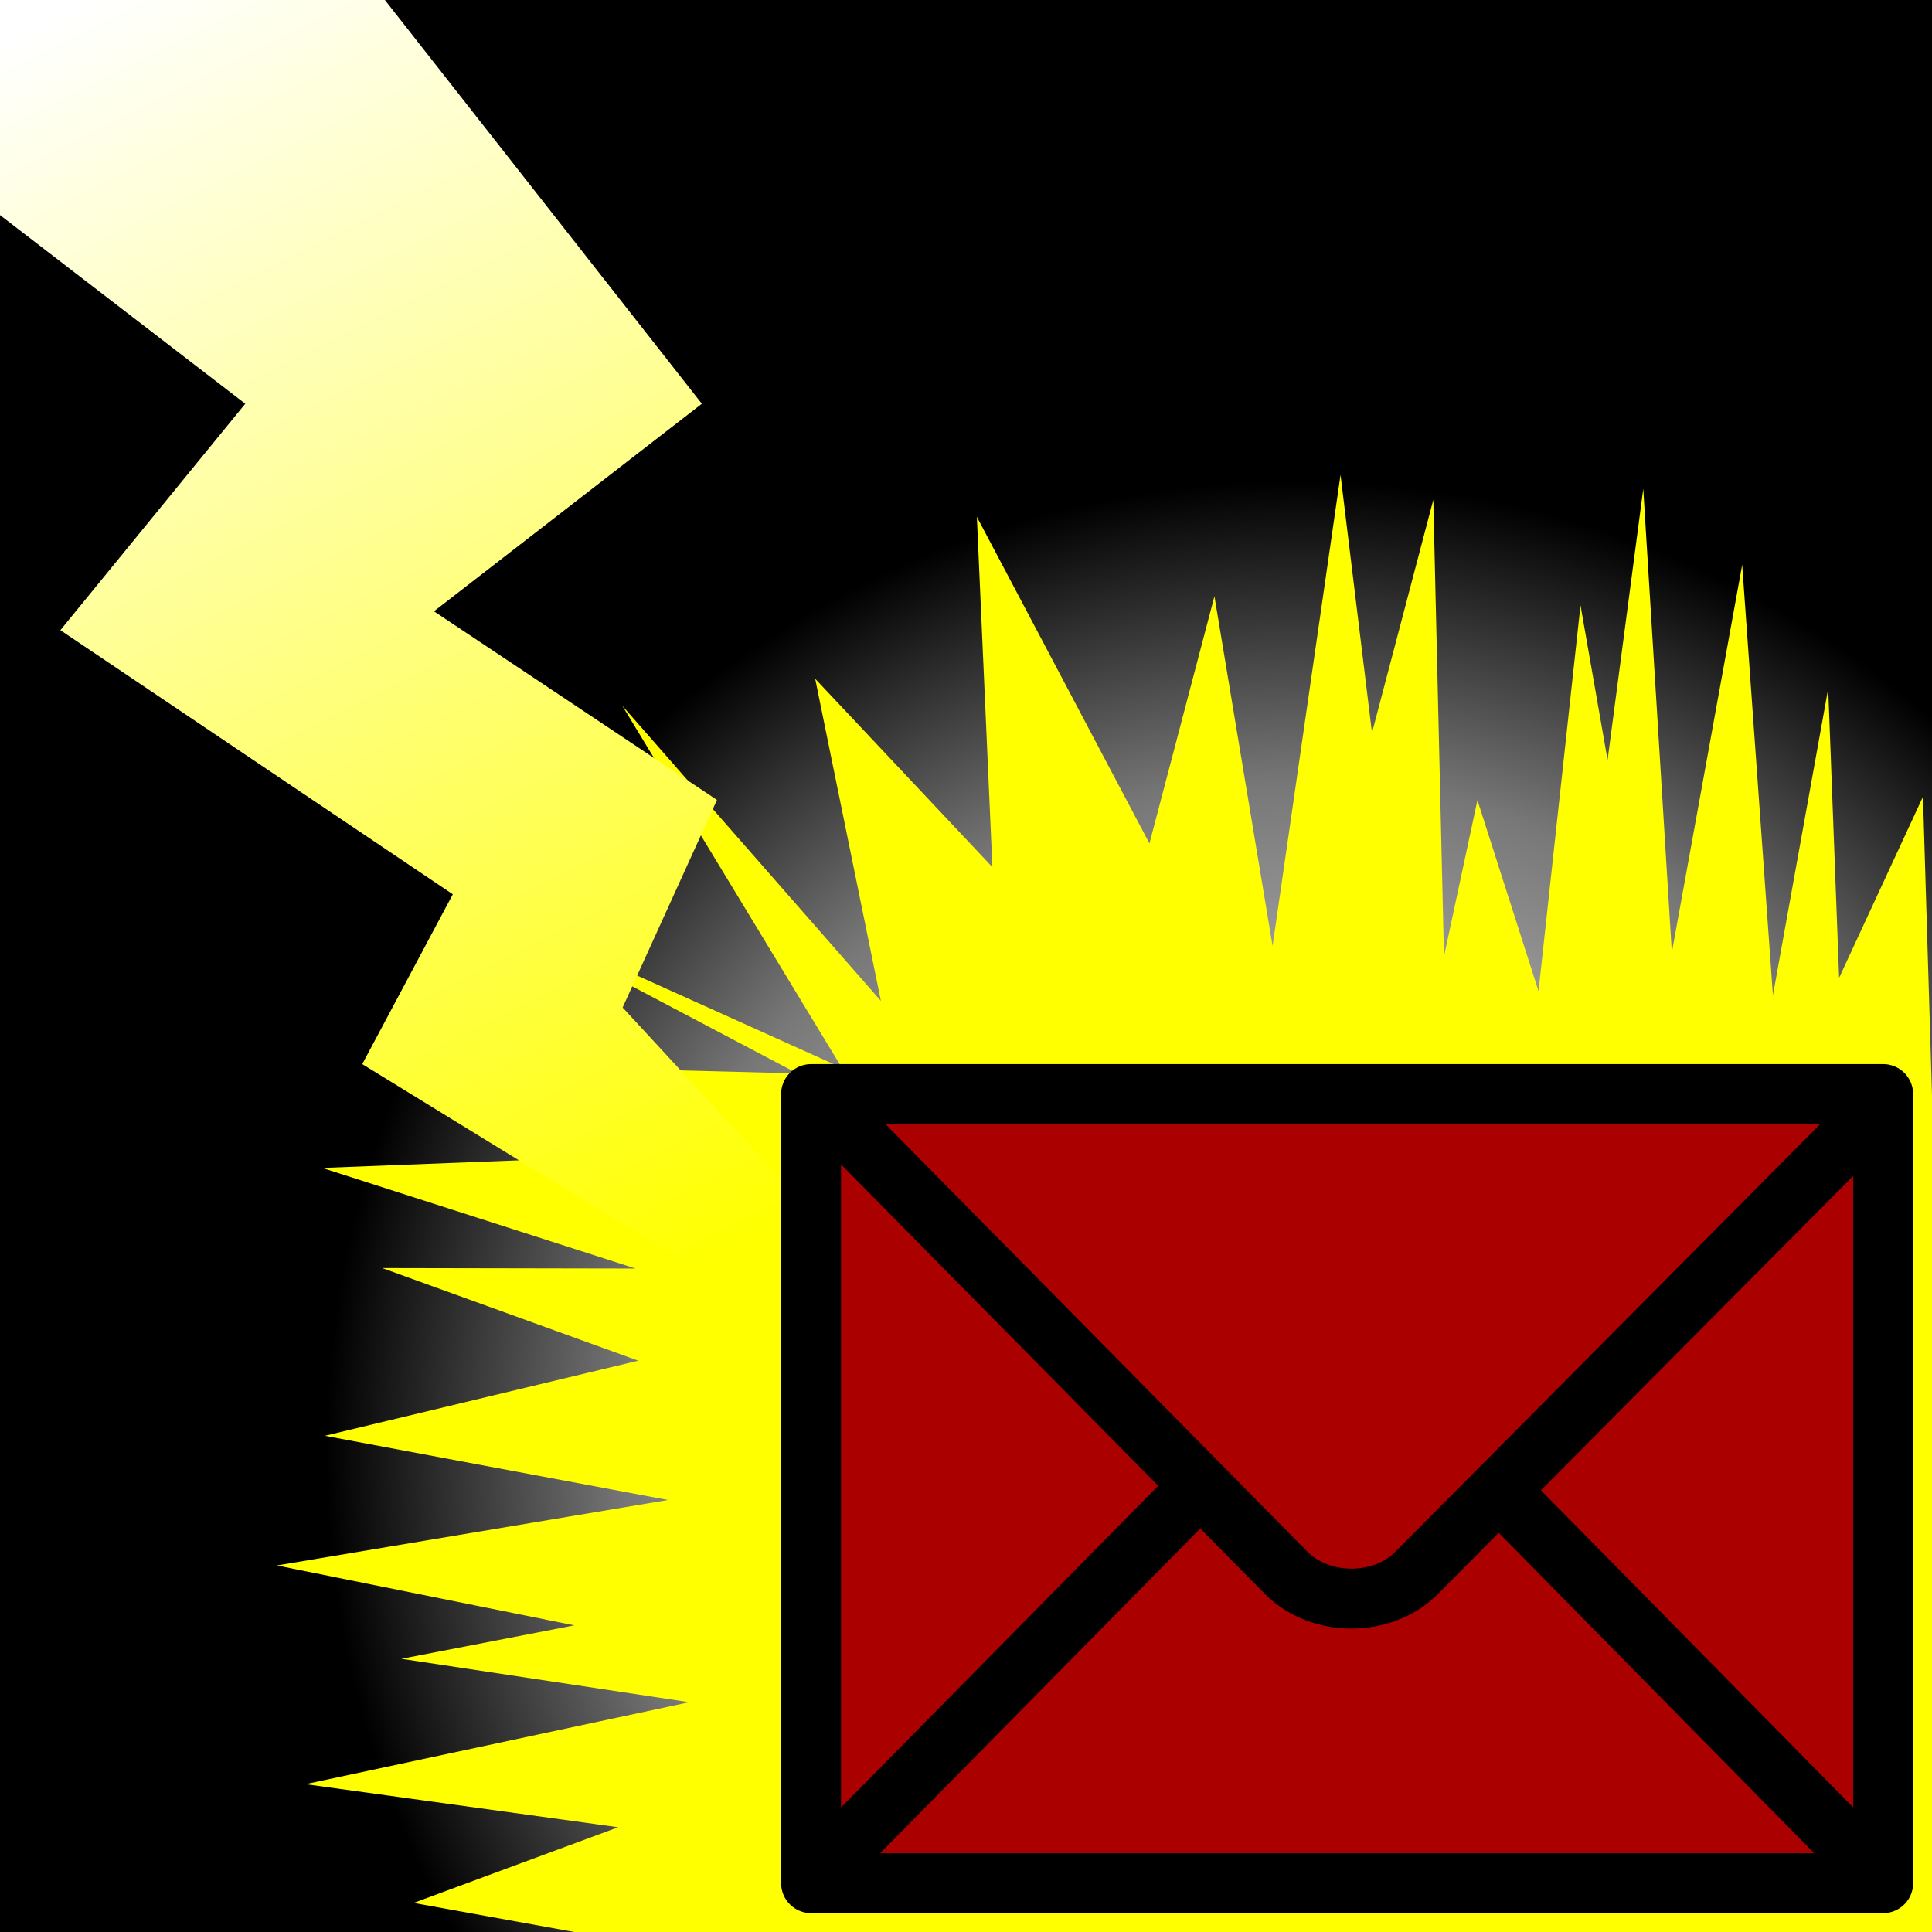
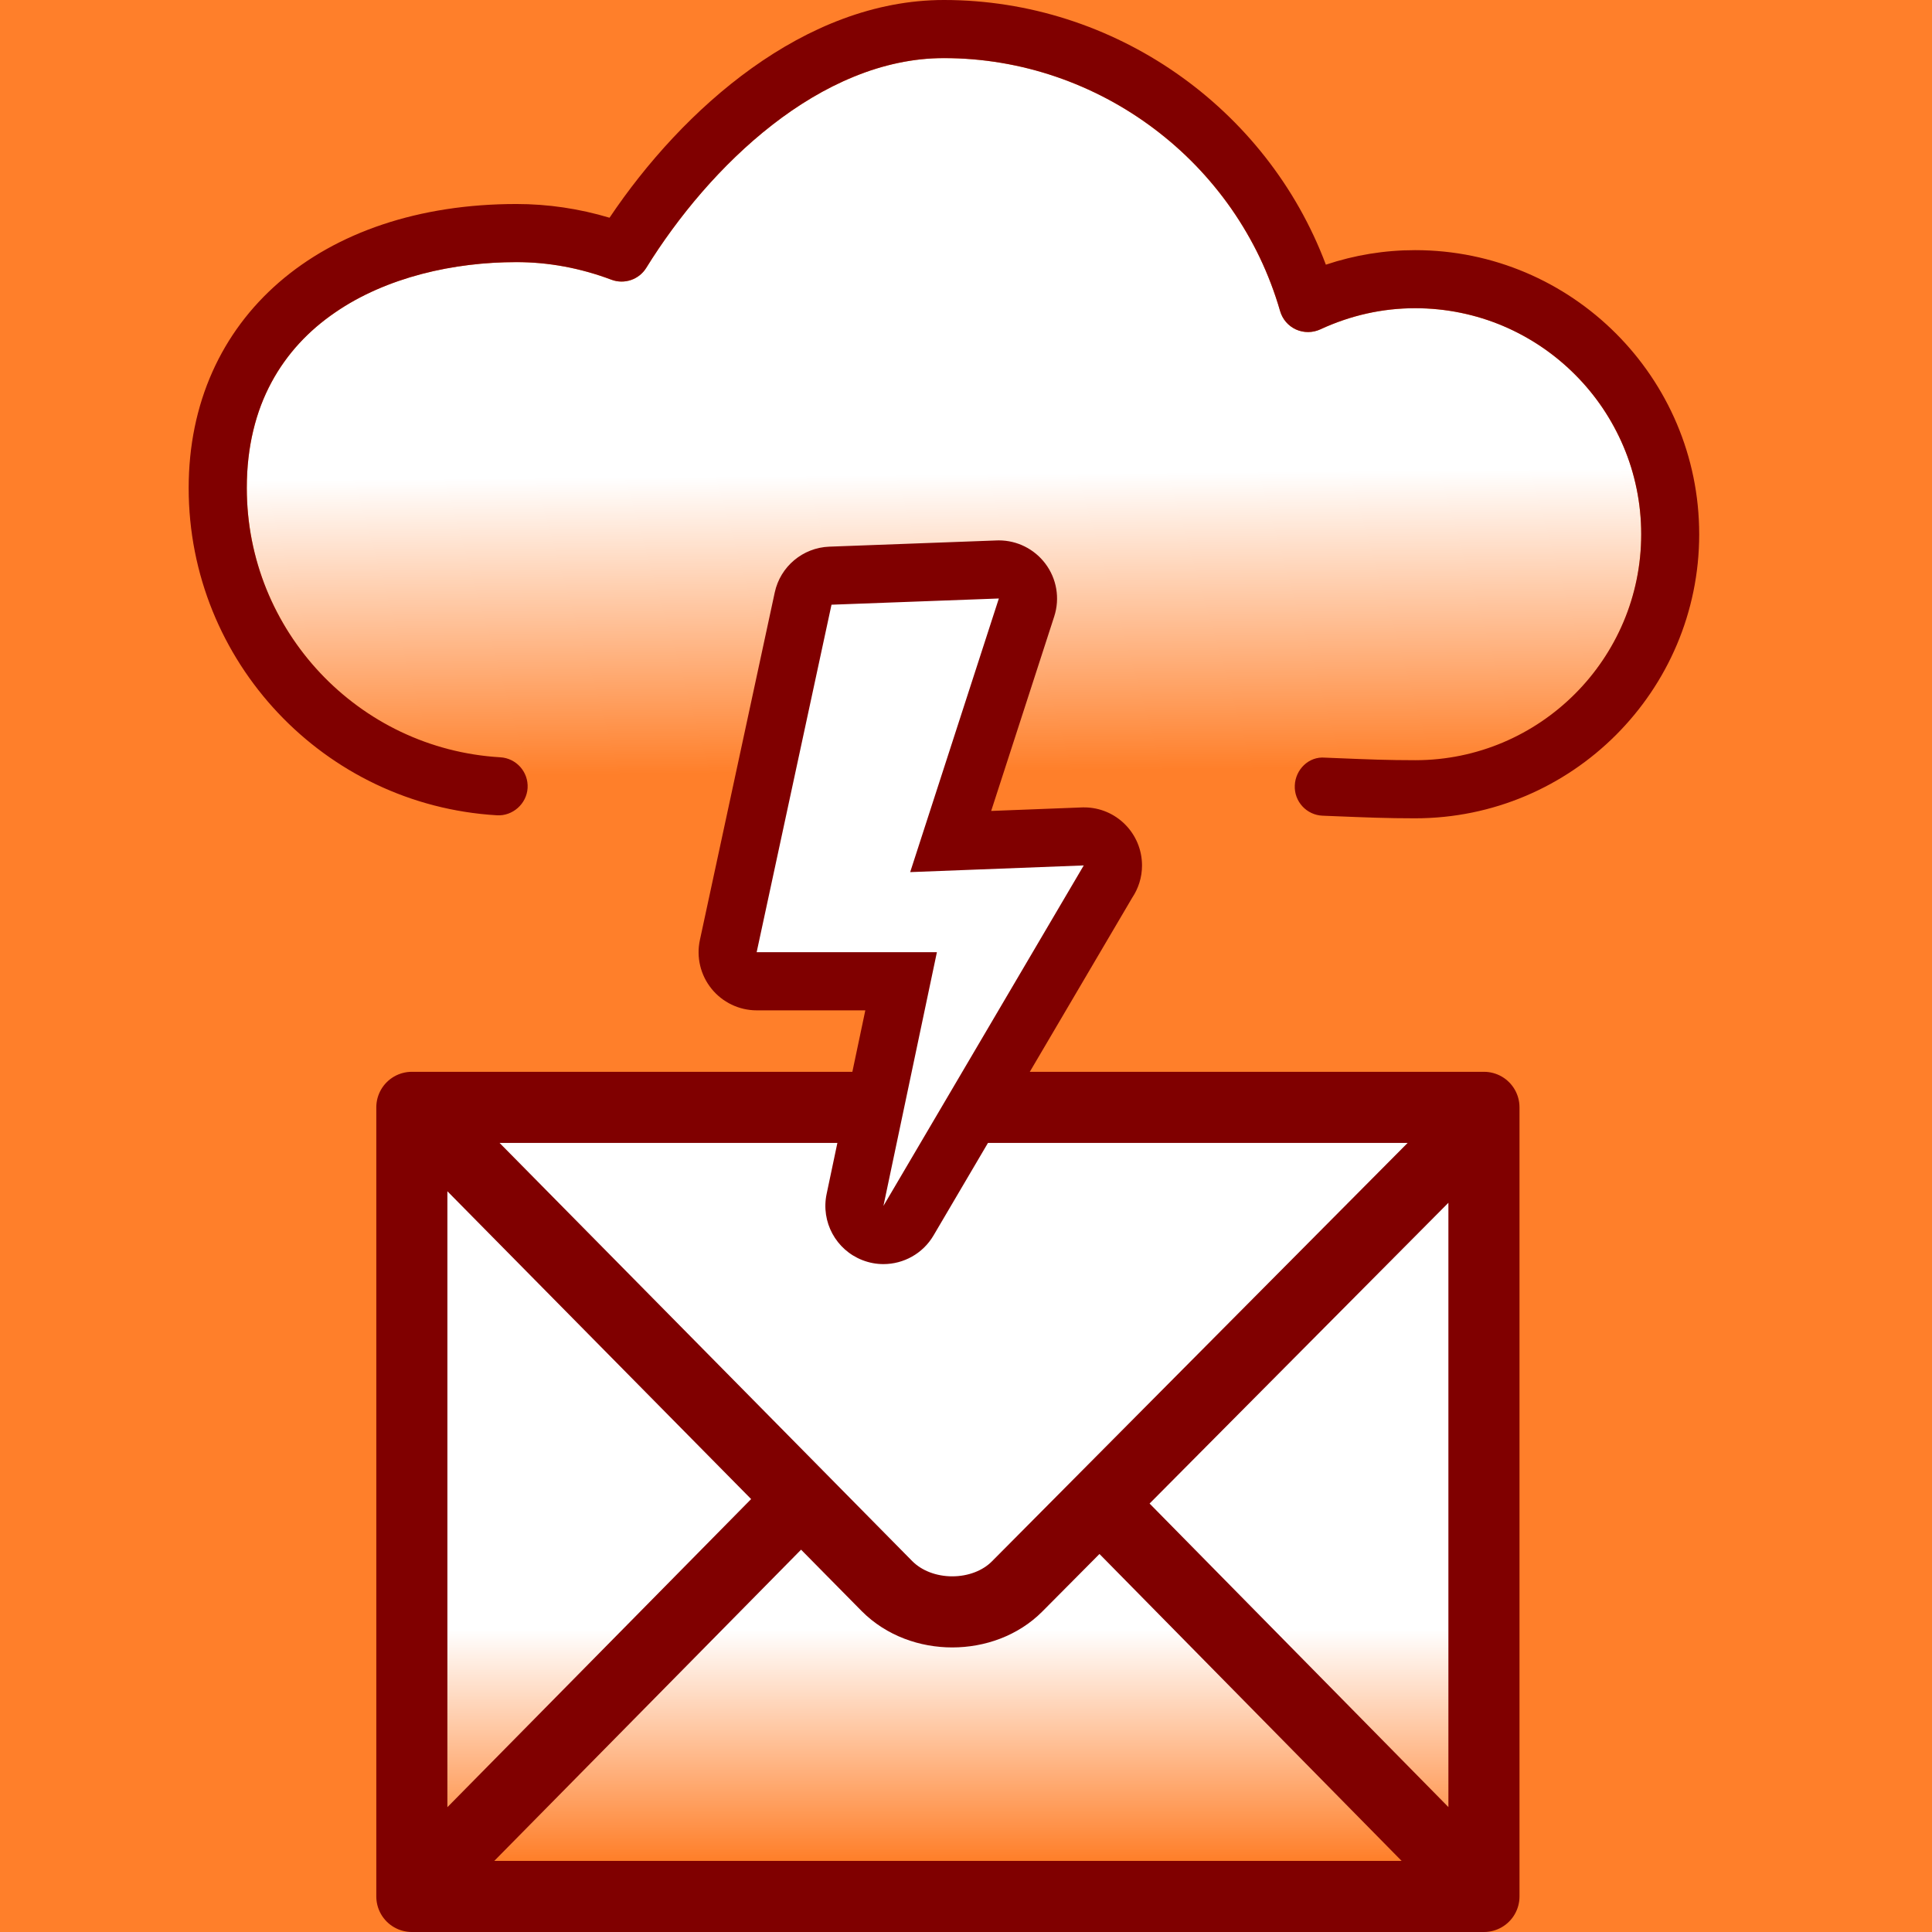
<svg xmlns="http://www.w3.org/2000/svg" xmlns:xlink="http://www.w3.org/1999/xlink" width="512" height="512" id="svg3133" version="1.1">
  <defs id="defs3135">
+     <linearGradient id="linearGradient3972">
+       <stop style="stop-color:#ffffff;stop-opacity:1;" offset="0" id="stop3974" />
+       <stop style="stop-color:#ffffff;stop-opacity:0;" offset="1" id="stop3976" />
+     </linearGradient>
+     <linearGradient id="linearGradient3964">
+       <stop style="stop-color:#ffffff;stop-opacity:1;" offset="0" id="stop3966" />
+       <stop style="stop-color:#ffffff;stop-opacity:0;" offset="1" id="stop3968" />
+     </linearGradient>
    <linearGradient id="linearGradient3963">
      <stop style="stop-color:#ffffff;stop-opacity:1;" offset="0" id="stop3965" />
      <stop id="stop3973" offset="0.688" style="stop-color:#ffffff;stop-opacity:0.468;" />
      <stop style="stop-color:#ffffff;stop-opacity:0;" offset="1" id="stop3967" />
    </linearGradient>
    <linearGradient id="linearGradient3953">
      <stop style="stop-color:#ffff00;stop-opacity:1;" offset="0" id="stop3955" />
      <stop style="stop-color:#ffffff;stop-opacity:1;" offset="1" id="stop3957" />
    </linearGradient>
    <linearGradient xlink:href="#linearGradient3953" id="linearGradient3959" x1="186.676" y1="335.806" x2="19.939" y2="2.052" gradientUnits="userSpaceOnUse" />
    <radialGradient xlink:href="#linearGradient3963" id="radialGradient3971" cx="356.382" cy="379.064" fx="356.382" fy="379.064" r="234.759" gradientUnits="userSpaceOnUse" />
+     <linearGradient xlink:href="#linearGradient3964" id="linearGradient3970" x1="236.982" y1="125.905" x2="237.653" y2="204.429" gradientUnits="userSpaceOnUse" />
+     <linearGradient xlink:href="#linearGradient3972" id="linearGradient3978" x1="252.776" y1="431.935" x2="252.776" y2="492.771" gradientUnits="userSpaceOnUse" />
  </defs>
  <g id="layer1">
-     <rect style="fill:#000000;fill-opacity:1;stroke:none" id="rect3183" width="512" height="512" x="0" y="0" />
-     <path style="fill:url(#radialGradient3971);fill-opacity:1;stroke:none" id="path3961" d="m 591.141,379.064 a 234.759,234.759 0 1 1 -469.519,0 234.759,234.759 0 1 1 469.519,0 z" transform="matrix(1.096386,0,0,1.096386,-47.07798,-30.87943)" />
-     <path style="fill:#ffff00;stroke:none" d="m 512,290.375 -2.39,-79.237 -22.226,47.998 -2.892,-76.64 -14.648,81.284 -8.147,-114.106 -18.638,102.729 -7.577,-122.866 -9.457,71.869 -7.176,-40.988 -11.124,102.242 -16.189,-50.593 -8.865,41.37 -2.828,-120.987 -16.252,61.758 -8.337,-68.364 -18.005,124.869 -15.408,-92.703 -17.224,65.516 -45.739,-86.559 4.116,92.829 -46.963,-49.918 17.414,85.378 -68.556,-78.266 58.214,95.996 -100.365,-45.233 88.545,46.71 -95.215,-2.449 81.917,23.134 -112.565,4.369 83.015,26.658 -67.142,-0.127 67.838,24.548 -83.034,19.904 90.928,17.012 -103.656,17.35 78.814,15.873 -45.802,8.865 76.302,11.504 -101.735,21.719 82.866,11.418 L 109.61,504.296 152.182,512 512,512 z" id="path3181" />
-     <path style="fill:url(#linearGradient3959);stroke:none;fill-opacity:1" d="m 102,0 84,107 -71,55 75,50 -25,55 60,65 -15,20 L 96,282 120,237 16,167 65,107 0,57 0,0 z" id="path3179" />
-     <path id="path1416" style="fill:#aa0000;stroke:#000000;stroke-width:15.877;stroke-linejoin:round" d="m 494.608,493.849 -94.856,-96.353 m -181.438,97.459 97.389,-98.791 M 218.277,292.603 340.848,416.811 c 9.085,9.156 25.615,9.047 34.509,0.083 L 497.844,293.602 m 1.218,205.459 0,-209.123 -284.123,0 0,209.123 284.123,0 z" />
+     <rect style="fill:#ff7f2a;fill-opacity:1;stroke:none" id="rect3181" width="512" height="512" x="0" y="0" />
+     <path id="path1416" style="fill:url(#linearGradient3978);stroke:#800000;stroke-width:18.842;stroke-linejoin:round;fill-opacity:1" d="M 388.809,497.367 293.954,401.015 m -181.435,97.458 97.387,-98.789 M 112.481,296.123 235.05,420.329 c 9.085,9.156 25.615,9.047 34.508,0.083 L 392.044,297.123 m 1.218,205.456 0,-209.12 -284.119,0 0,209.12 284.119,0 z" />
+     <path style="fill:#ffffff;stroke:none" d="m 235.486,261.596 -4.972,65.994 63.578,-103.242 -43.117,-4.381 16.395,-64.086 -52.171,-2.177 -21.019,103.817 z" id="path3179" />
+     <path style="fill:url(#linearGradient3970);fill-opacity:1;stroke:none" d="m 343.125,208.156 c 0.042,-1.063 0.295,-2.079 0.719,-3 0.424,-0.921 1.027,-1.726 1.75,-2.406 0.723,-0.68 1.562,-1.221 2.5,-1.562 0.938,-0.341 1.961,-0.503 3.031,-0.406 L 355,200.938 c 7.423,0.308 12.824,0.531 20.062,0.531 2.063,0 4.083,-0.108 6.094,-0.312 2.01,-0.205 3.99,-0.507 5.938,-0.906 1.947,-0.4 3.876,-0.916 5.75,-1.5 1.874,-0.584 3.71,-1.241 5.5,-2 1.79,-0.759 3.522,-1.608 5.219,-2.531 1.697,-0.923 3.344,-1.923 4.938,-3 1.593,-1.077 3.146,-2.216 4.625,-3.438 1.479,-1.222 2.894,-2.519 4.25,-3.875 1.356,-1.356 2.653,-2.771 3.875,-4.25 1.222,-1.479 2.36,-3.032 3.438,-4.625 1.077,-1.593 2.077,-3.241 3,-4.938 0.923,-1.697 1.772,-3.428 2.531,-5.219 0.759,-1.79 1.447,-3.626 2.031,-5.5 0.584,-1.874 1.069,-3.803 1.469,-5.75 0.4,-1.947 0.701,-3.927 0.906,-5.938 0.205,-2.01 0.312,-4.062 0.312,-6.125 0,-2.064 -0.108,-4.083 -0.312,-6.094 -0.205,-2.011 -0.507,-3.99 -0.906,-5.938 -0.4,-1.948 -0.885,-3.875 -1.469,-5.75 -0.584,-1.875 -1.272,-3.709 -2.031,-5.5 -0.759,-1.791 -1.608,-3.521 -2.531,-5.219 -0.923,-1.697 -1.923,-3.375 -3,-4.969 -1.077,-1.594 -2.216,-3.114 -3.438,-4.594 -1.222,-1.48 -2.519,-2.894 -3.875,-4.25 -1.356,-1.356 -2.771,-2.653 -4.25,-3.875 -1.479,-1.222 -3.032,-2.391 -4.625,-3.469 -1.593,-1.078 -3.241,-2.077 -4.938,-3 -1.697,-0.923 -3.428,-1.772 -5.219,-2.531 -1.79,-0.759 -3.626,-1.416 -5.5,-2 -1.874,-0.584 -3.803,-1.069 -5.75,-1.469 -1.947,-0.4 -3.927,-0.701 -5.938,-0.906 -2.01,-0.205 -4.03,-0.312 -6.094,-0.312 -2.171,0 -4.33,0.108 -6.469,0.344 -2.139,0.236 -4.275,0.594 -6.375,1.062 -2.1,0.469 -4.165,1.051 -6.219,1.75 -2.054,0.699 -4.092,1.51 -6.094,2.438 -1.032,0.477 -2.147,0.715 -3.25,0.719 -1.103,0.004 -2.195,-0.225 -3.219,-0.688 -1.024,-0.47 -1.909,-1.137 -2.625,-1.969 -0.716,-0.832 -1.247,-1.821 -1.562,-2.906 -0.709,-2.467 -1.536,-4.88 -2.438,-7.25 -0.902,-2.37 -1.885,-4.703 -2.969,-6.969 -1.084,-2.265 -2.275,-4.472 -3.531,-6.625 -1.256,-2.153 -2.582,-4.248 -4,-6.281 -1.418,-2.034 -2.93,-4 -4.5,-5.906 -1.57,-1.906 -3.195,-3.76 -4.906,-5.531 -1.712,-1.771 -3.501,-3.465 -5.344,-5.094 -1.843,-1.628 -3.754,-3.178 -5.719,-4.656 -1.964,-1.478 -3.987,-2.899 -6.062,-4.219 -2.075,-1.32 -4.199,-2.564 -6.375,-3.719 C 291.23,25.033 289.017,23.981 286.75,23 c -2.267,-0.981 -4.59,-1.887 -6.938,-2.688 -2.348,-0.8 -4.738,-1.513 -7.156,-2.125 -2.418,-0.612 -4.865,-1.116 -7.344,-1.531 -2.479,-0.415 -4.971,-0.726 -7.5,-0.938 -2.529,-0.212 -5.088,-0.312 -7.656,-0.312 -2.05,0 -4.104,0.096 -6.125,0.312 -2.021,0.217 -4.012,0.55 -6,0.969 -1.988,0.419 -3.956,0.926 -5.906,1.531 -1.951,0.606 -3.873,1.316 -5.781,2.094 -3.816,1.555 -7.568,3.44 -11.188,5.594 -3.619,2.154 -7.115,4.554 -10.5,7.188 -3.385,2.633 -6.636,5.476 -9.75,8.469 -3.114,2.993 -6.101,6.141 -8.906,9.375 -2.806,3.234 -5.445,6.583 -7.906,9.938 -2.461,3.355 -4.734,6.737 -6.812,10.094 -0.481,0.785 -1.09,1.455 -1.781,2 -0.691,0.545 -1.457,0.97 -2.281,1.25 -0.824,0.28 -1.714,0.417 -2.594,0.406 -0.88,-0.011 -1.766,-0.173 -2.625,-0.5 -2.048,-0.77 -4.109,-1.451 -6.188,-2.031 -2.079,-0.58 -4.179,-1.08 -6.281,-1.469 -2.102,-0.389 -4.195,-0.68 -6.312,-0.875 -2.117,-0.195 -4.25,-0.281 -6.375,-0.281 -4.119,0 -8.325,0.235 -12.531,0.75 -4.206,0.515 -8.41,1.294 -12.531,2.375 -2.061,0.54 -4.086,1.153 -6.094,1.844 -2.007,0.691 -4.005,1.464 -5.938,2.312 -1.932,0.848 -3.82,1.77 -5.656,2.781 -1.836,1.011 -3.595,2.132 -5.312,3.312 -1.718,1.181 -3.39,2.425 -4.969,3.781 -1.578,1.357 -3.083,2.805 -4.5,4.344 -1.417,1.539 -2.734,3.179 -3.969,4.906 -1.235,1.727 -2.375,3.547 -3.406,5.469 -1.031,1.921 -1.976,3.94 -2.781,6.062 -0.805,2.122 -1.473,4.358 -2.031,6.688 -0.559,2.329 -0.991,4.77 -1.281,7.312 -0.29,2.543 -0.438,5.175 -0.438,7.938 0,2.362 0.118,4.694 0.344,7 0.225,2.306 0.56,4.605 1,6.844 0.44,2.239 0.98,4.433 1.625,6.594 0.645,2.161 1.38,4.272 2.219,6.344 0.839,2.072 1.79,4.091 2.812,6.062 1.023,1.971 2.117,3.89 3.312,5.75 1.196,1.86 2.485,3.668 3.844,5.406 1.359,1.738 2.801,3.427 4.312,5.031 1.511,1.604 3.097,3.134 4.75,4.594 1.653,1.46 3.372,2.821 5.156,4.125 1.784,1.304 3.626,2.55 5.531,3.688 1.905,1.138 3.859,2.196 5.875,3.156 2.016,0.96 4.103,1.822 6.219,2.594 2.116,0.771 4.263,1.429 6.469,2 2.206,0.571 4.465,1.046 6.75,1.406 2.285,0.361 4.615,0.611 6.969,0.75 1.063,0.062 2.041,0.338 2.938,0.781 0.897,0.443 1.689,1.045 2.344,1.781 0.654,0.736 1.196,1.621 1.531,2.562 0.335,0.941 0.468,1.941 0.406,3 48.296,16.609 167.586,17.885 203.312,-0.656 z" id="path3188" />
+     <path id="path3090" d="m 264.705,158.607 -23.498,72.512 45.996,-1.771 -53.08,90.222 14.167,-67.231 h -47.767 l 19.833,-92.085 44.348,-1.648 m 22.498,70.757 h 0.076 M 264.705,143.208 c -0.184,0 -0.385,0 -0.57,0.015 l -44.348,1.648 c -7.037,0.262 -12.997,5.267 -14.475,12.15 l -19.833,92.085 c -0.985,4.542 0.154,9.301 3.079,12.919 2.926,3.619 7.33,5.729 11.98,5.729 l 0,0 h 28.78 l -10.256,48.661 c -1.555,7.376 2.464,14.813 9.501,17.539 1.817,0.708 3.696,1.047 5.559,1.047 5.328,0 10.44,-2.771 13.274,-7.591 l 52.648,-89.497 c 1.632,-2.448 2.603,-5.39 2.603,-8.546 0,-8.5 -6.853,-15.399 -15.353,-15.399 h -0.031 c -0.015,0 -0.031,0 -0.046,0 -0.093,0 -0.201,0 -0.292,0 -0.123,0 -0.262,0 -0.385,0.015 l -23.868,0.924 16.708,-51.539 c 1.555,-4.789 0.663,-10.025 -2.371,-14.028 -2.926,-3.866 -7.483,-6.13 -12.304,-6.13 l 0,0 z m 110.316,73.652 c -7.468,0 -13.027,-0.231 -20.68,-0.538 l -3.834,-0.154 c -4.25,-0.169 -7.561,-3.757 -7.376,-8.007 0.169,-4.25 3.726,-7.761 8.007,-7.376 l 3.85,0.154 c 7.423,0.308 12.827,0.523 20.065,0.523 33.015,0 59.886,-26.871 59.886,-59.886 0,-33.03 -26.871,-59.901 -59.886,-59.901 -8.685,0 -17.139,1.894 -25.146,5.605 -2.064,0.955 -4.42,0.955 -6.468,0.031 -2.048,-0.939 -3.573,-2.711 -4.204,-4.882 -11.349,-39.467 -47.983,-67.031 -89.082,-67.031 -32.8,0 -62.242,28.704 -78.873,55.559 -1.925,3.142 -5.836,4.466 -9.27,3.157 -8.192,-3.079 -16.662,-4.651 -25.162,-4.651 -32.953,0 -71.45,15.692 -71.45,59.886 0,37.788 29.519,69.125 67.185,71.343 4.25,0.247 7.484,3.896 7.237,8.13 -0.246,4.235 -4.019,7.5 -8.13,7.238 C 85.879,213.365 50,175.269 50,129.349 50,84.323 84.909,54.065 136.864,54.065 c 8.316,0 16.585,1.217 24.669,3.634 C 180.859,28.903 213.242,4.1870118e-7 250.153,4.1870118e-7 295.241,4.1870118e-7 335.709,28.457 351.369,70.141 c 7.653,-2.556 15.568,-3.85 23.652,-3.85 41.515,0 75.285,33.77 75.285,75.3 0,41.515 -33.77,75.269 -75.285,75.269 z" style="fill:#800000" />
  </g>
</svg>
